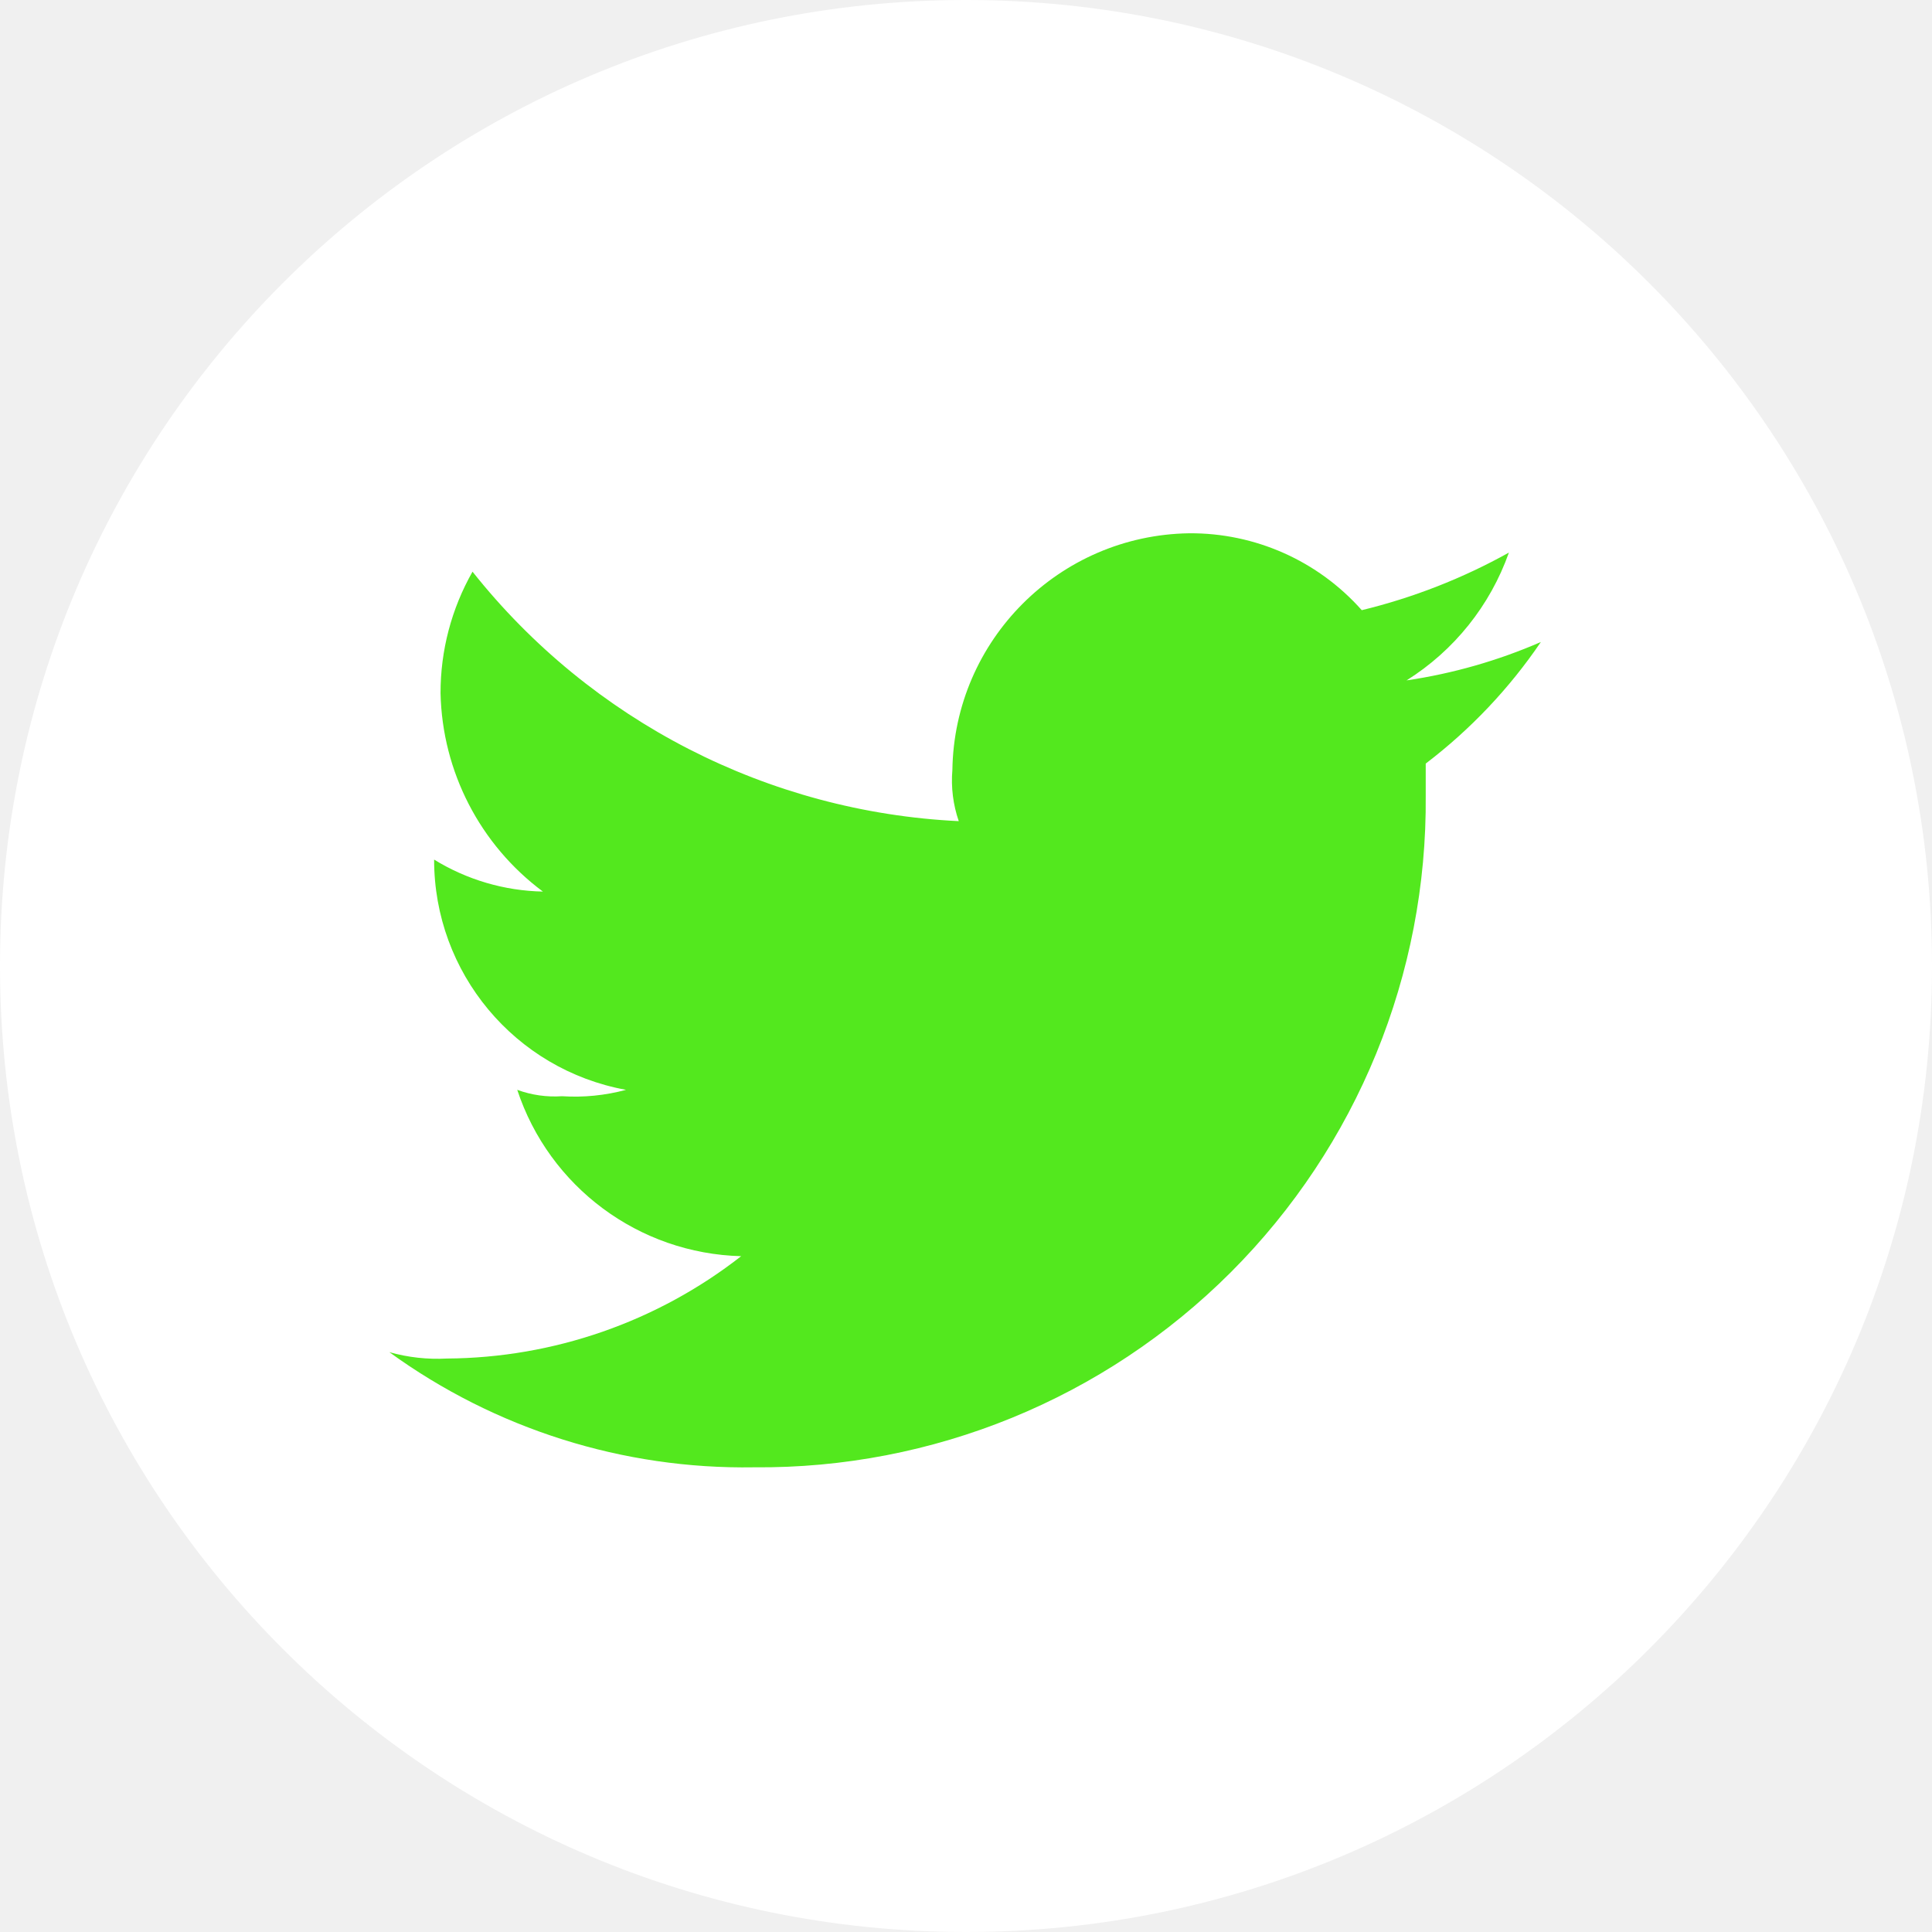
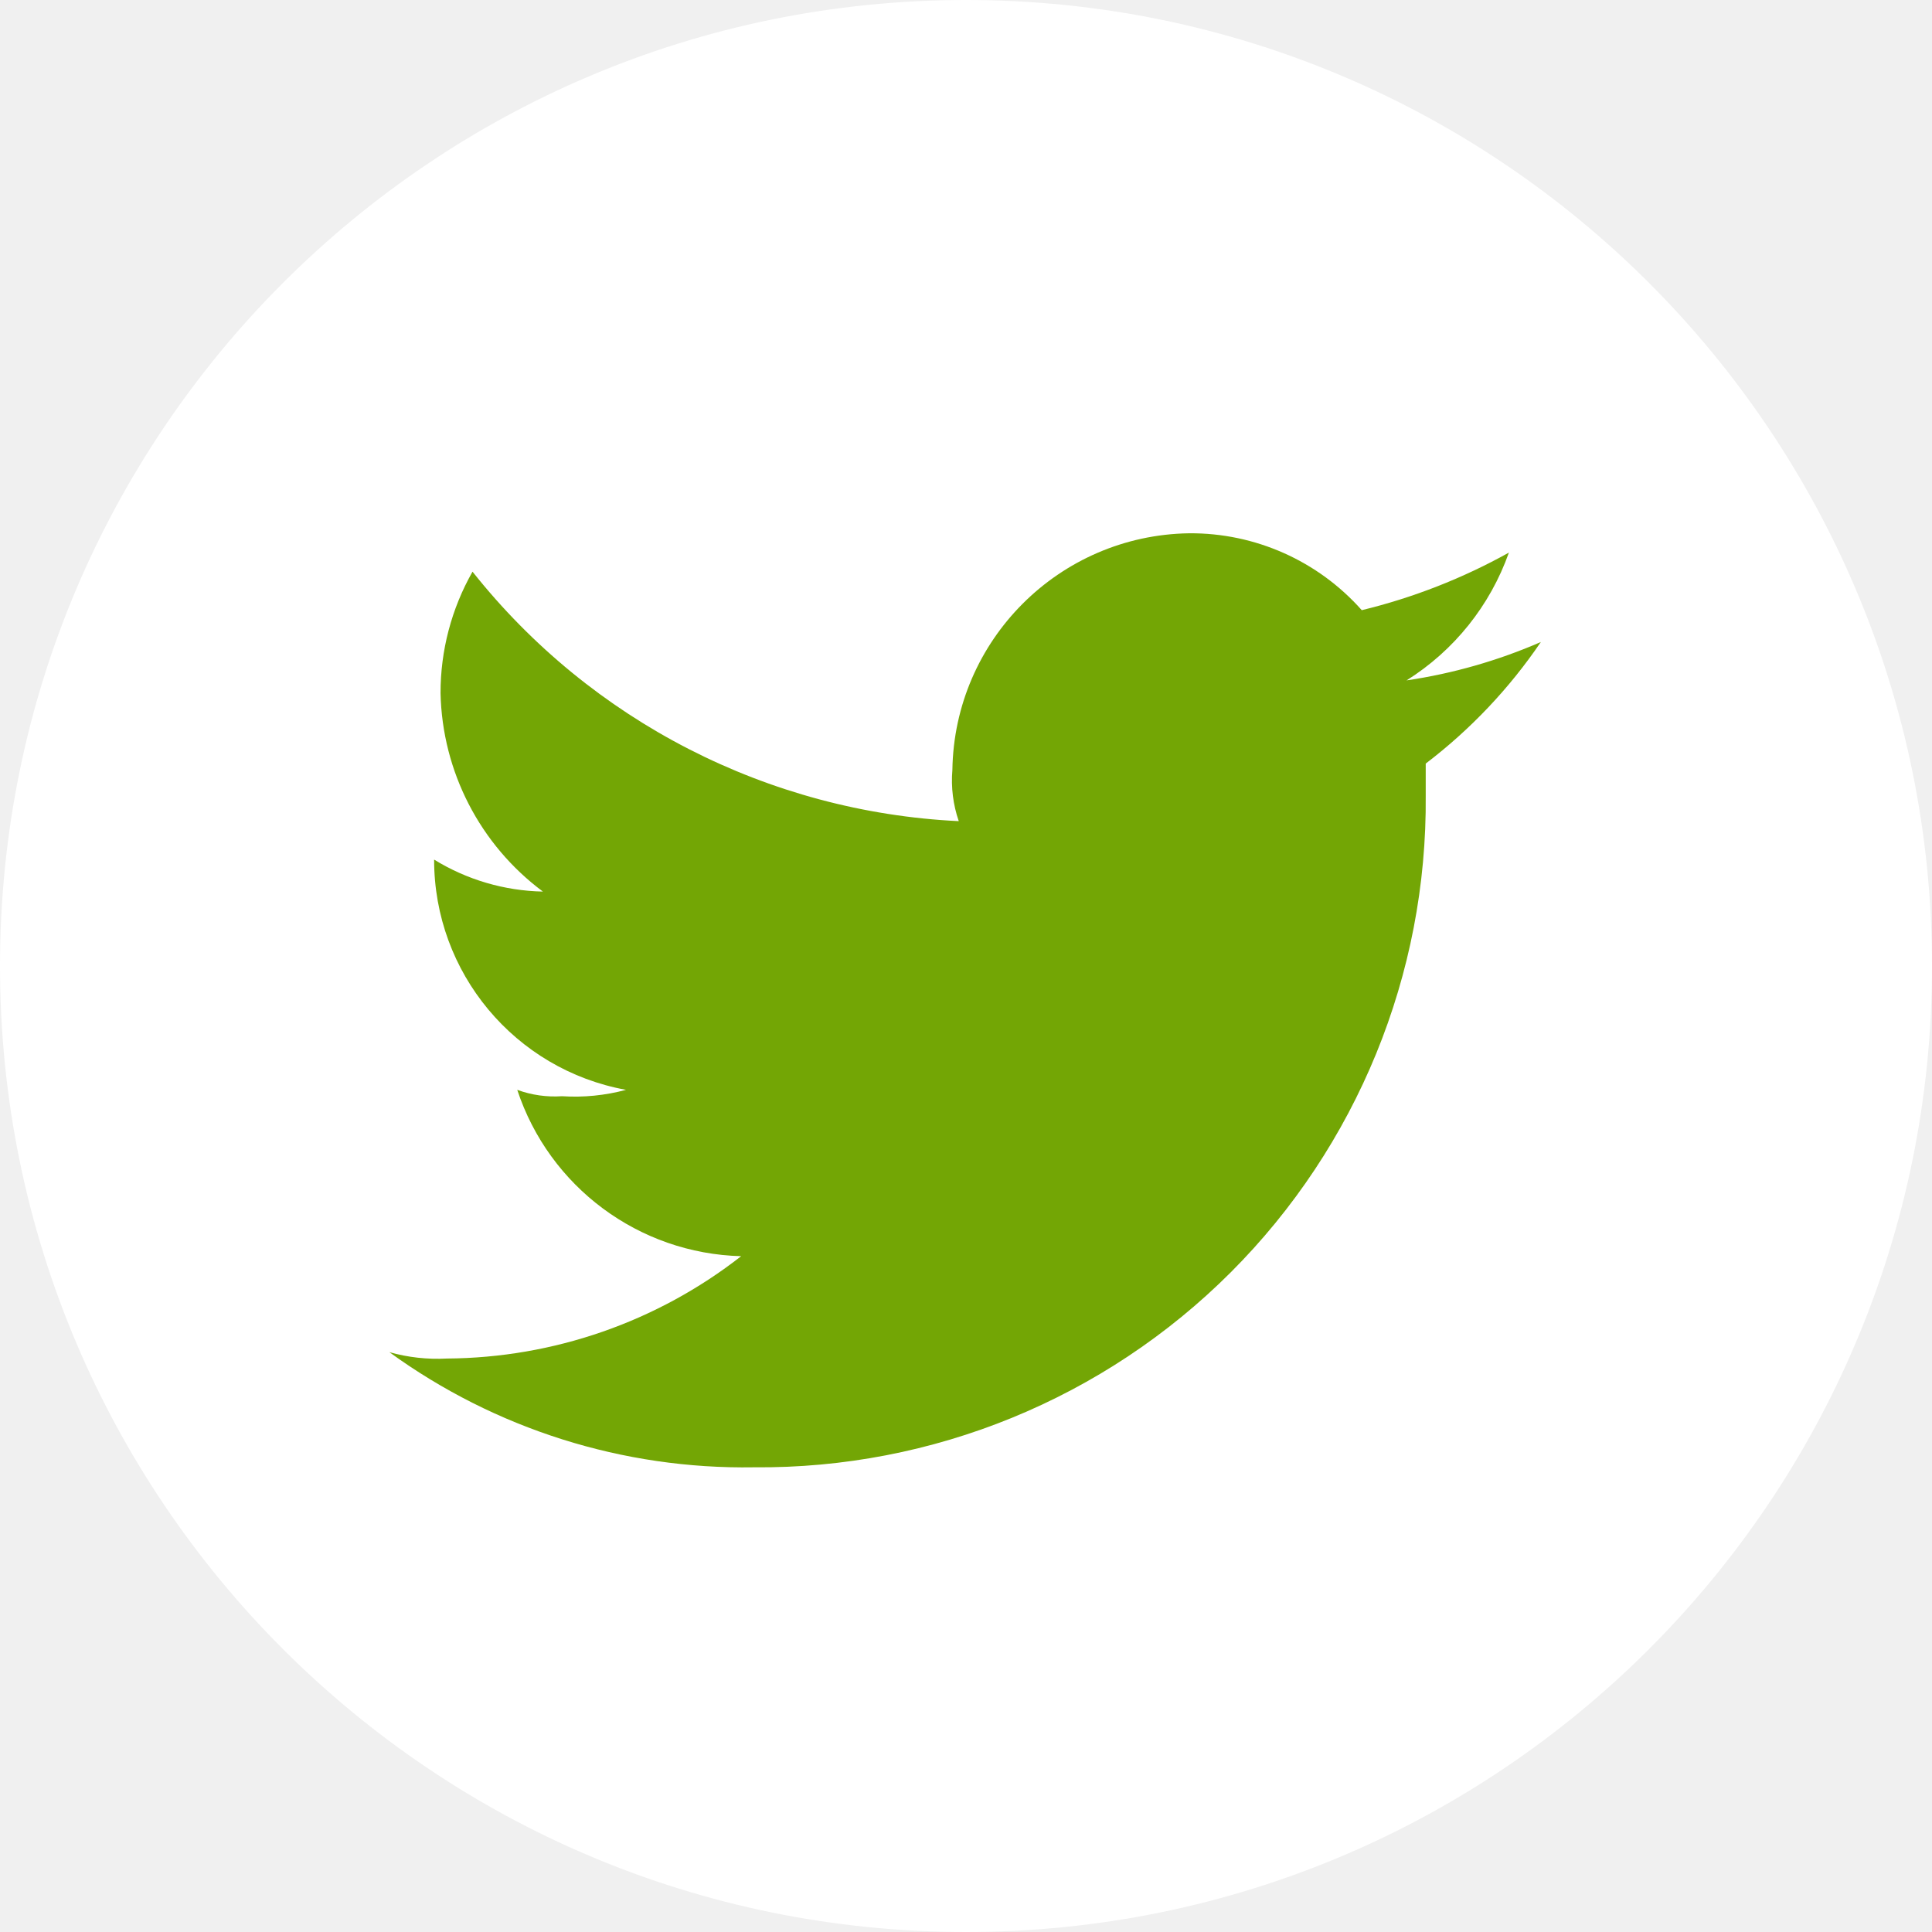
<svg xmlns="http://www.w3.org/2000/svg" width="40" height="40" viewBox="0 0 40 40">
  <a href="https://twitter.com/" target="_blank">
    <circle cx="20" cy="20" r="20" fill="#fff" />
    <g transform="translate(8.061 8.061)">
      <rect width="24" height="24" transform="translate(-0.061 -0.061)" fill="none" />
-       <path d="M45.55,21.338A13.784,13.784,0,0,0,59.457,7.431V6.768a10.767,10.767,0,0,0,2.384-2.517,11,11,0,0,1-2.781.795A5.153,5.153,0,0,0,61.179,2.4a12.149,12.149,0,0,1-3.046,1.192A4.73,4.73,0,0,0,54.557,2a4.976,4.976,0,0,0-4.9,4.9,2.582,2.582,0,0,0,.132,1.06A13.694,13.694,0,0,1,39.722,2.795a5.072,5.072,0,0,0-.662,2.517,5.262,5.262,0,0,0,2.119,4.106,4.465,4.465,0,0,1-2.252-.662h0A4.841,4.841,0,0,0,42.9,13.523a4.083,4.083,0,0,1-1.325.132,2.254,2.254,0,0,1-.927-.132,5.018,5.018,0,0,0,4.636,3.444,10,10,0,0,1-6.093,2.119A3.667,3.667,0,0,1,38,18.954a12.5,12.5,0,0,0,7.55,2.384" transform="translate(-38 0.98)" fill="#53e81e" fill-rule="evenodd" />
+       <path d="M45.55,21.338A13.784,13.784,0,0,0,59.457,7.431V6.768a10.767,10.767,0,0,0,2.384-2.517,11,11,0,0,1-2.781.795A5.153,5.153,0,0,0,61.179,2.4a12.149,12.149,0,0,1-3.046,1.192A4.73,4.73,0,0,0,54.557,2a4.976,4.976,0,0,0-4.9,4.9,2.582,2.582,0,0,0,.132,1.06A13.694,13.694,0,0,1,39.722,2.795a5.072,5.072,0,0,0-.662,2.517,5.262,5.262,0,0,0,2.119,4.106,4.465,4.465,0,0,1-2.252-.662h0A4.841,4.841,0,0,0,42.9,13.523a4.083,4.083,0,0,1-1.325.132,2.254,2.254,0,0,1-.927-.132,5.018,5.018,0,0,0,4.636,3.444,10,10,0,0,1-6.093,2.119A3.667,3.667,0,0,1,38,18.954a12.5,12.5,0,0,0,7.55,2.384" transform="translate(-38 0.98)" fill="#73a605" fill-rule="evenodd" />
    </g>
  </a>
</svg>
